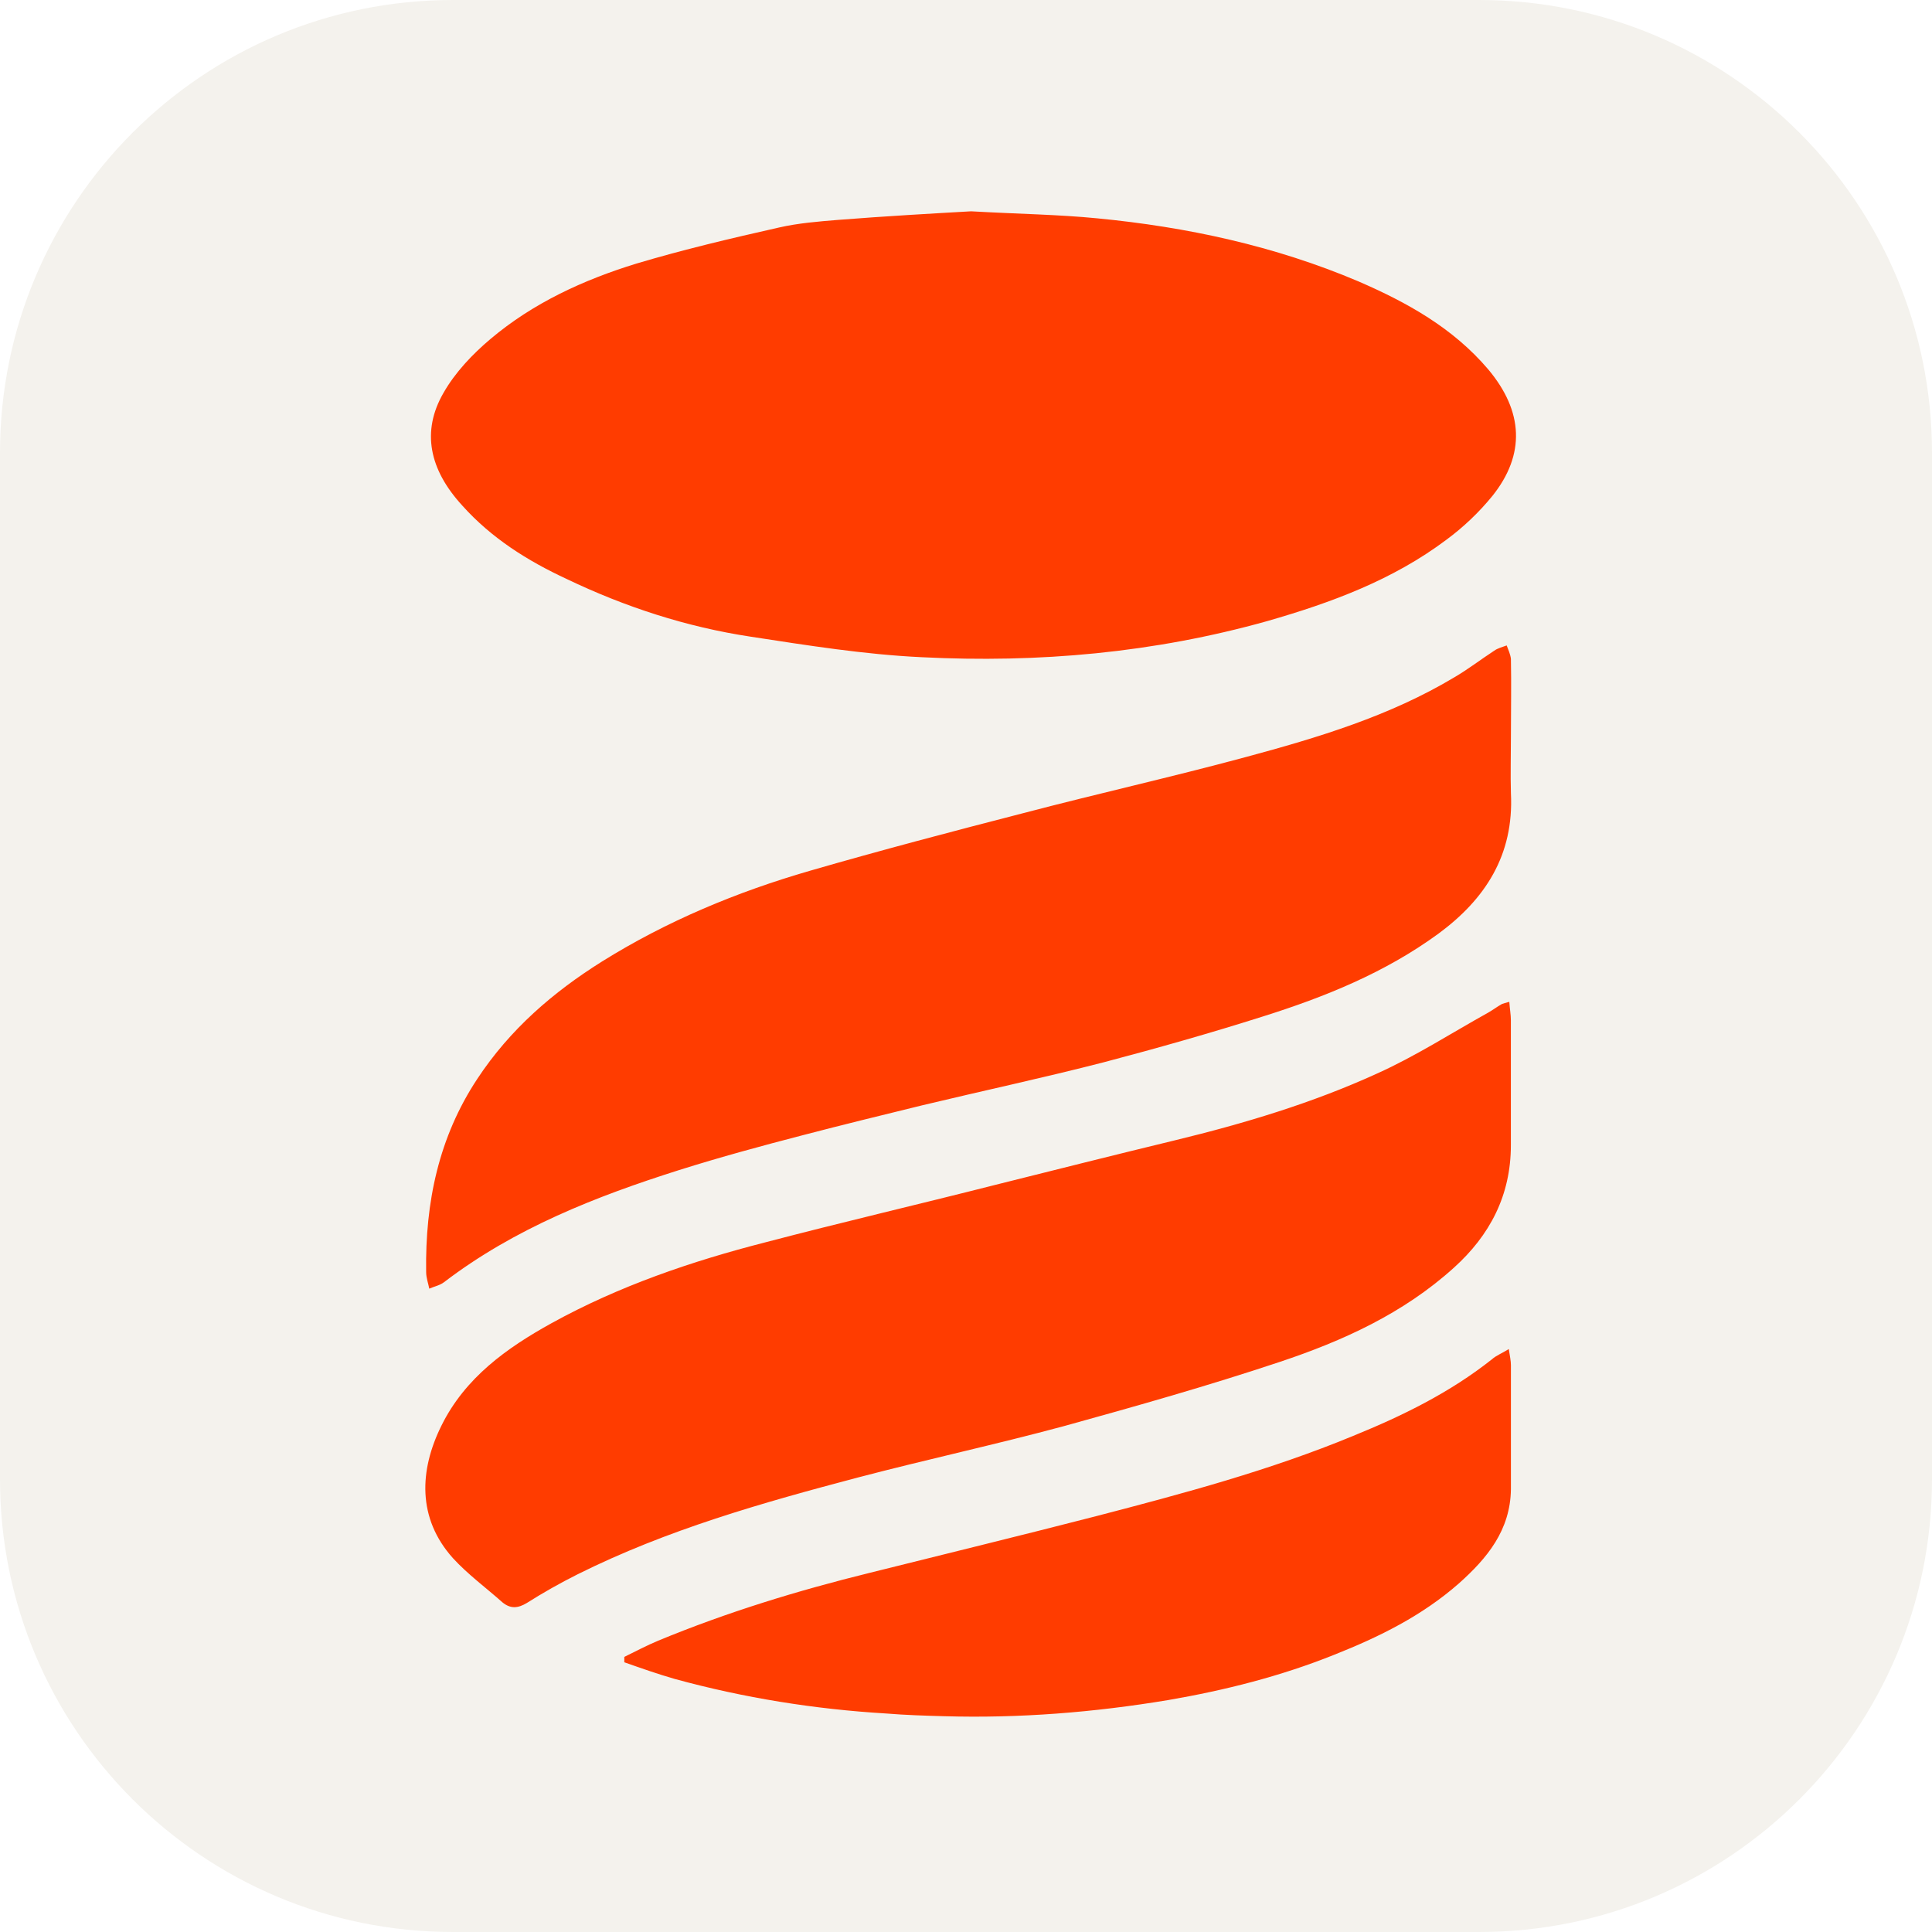
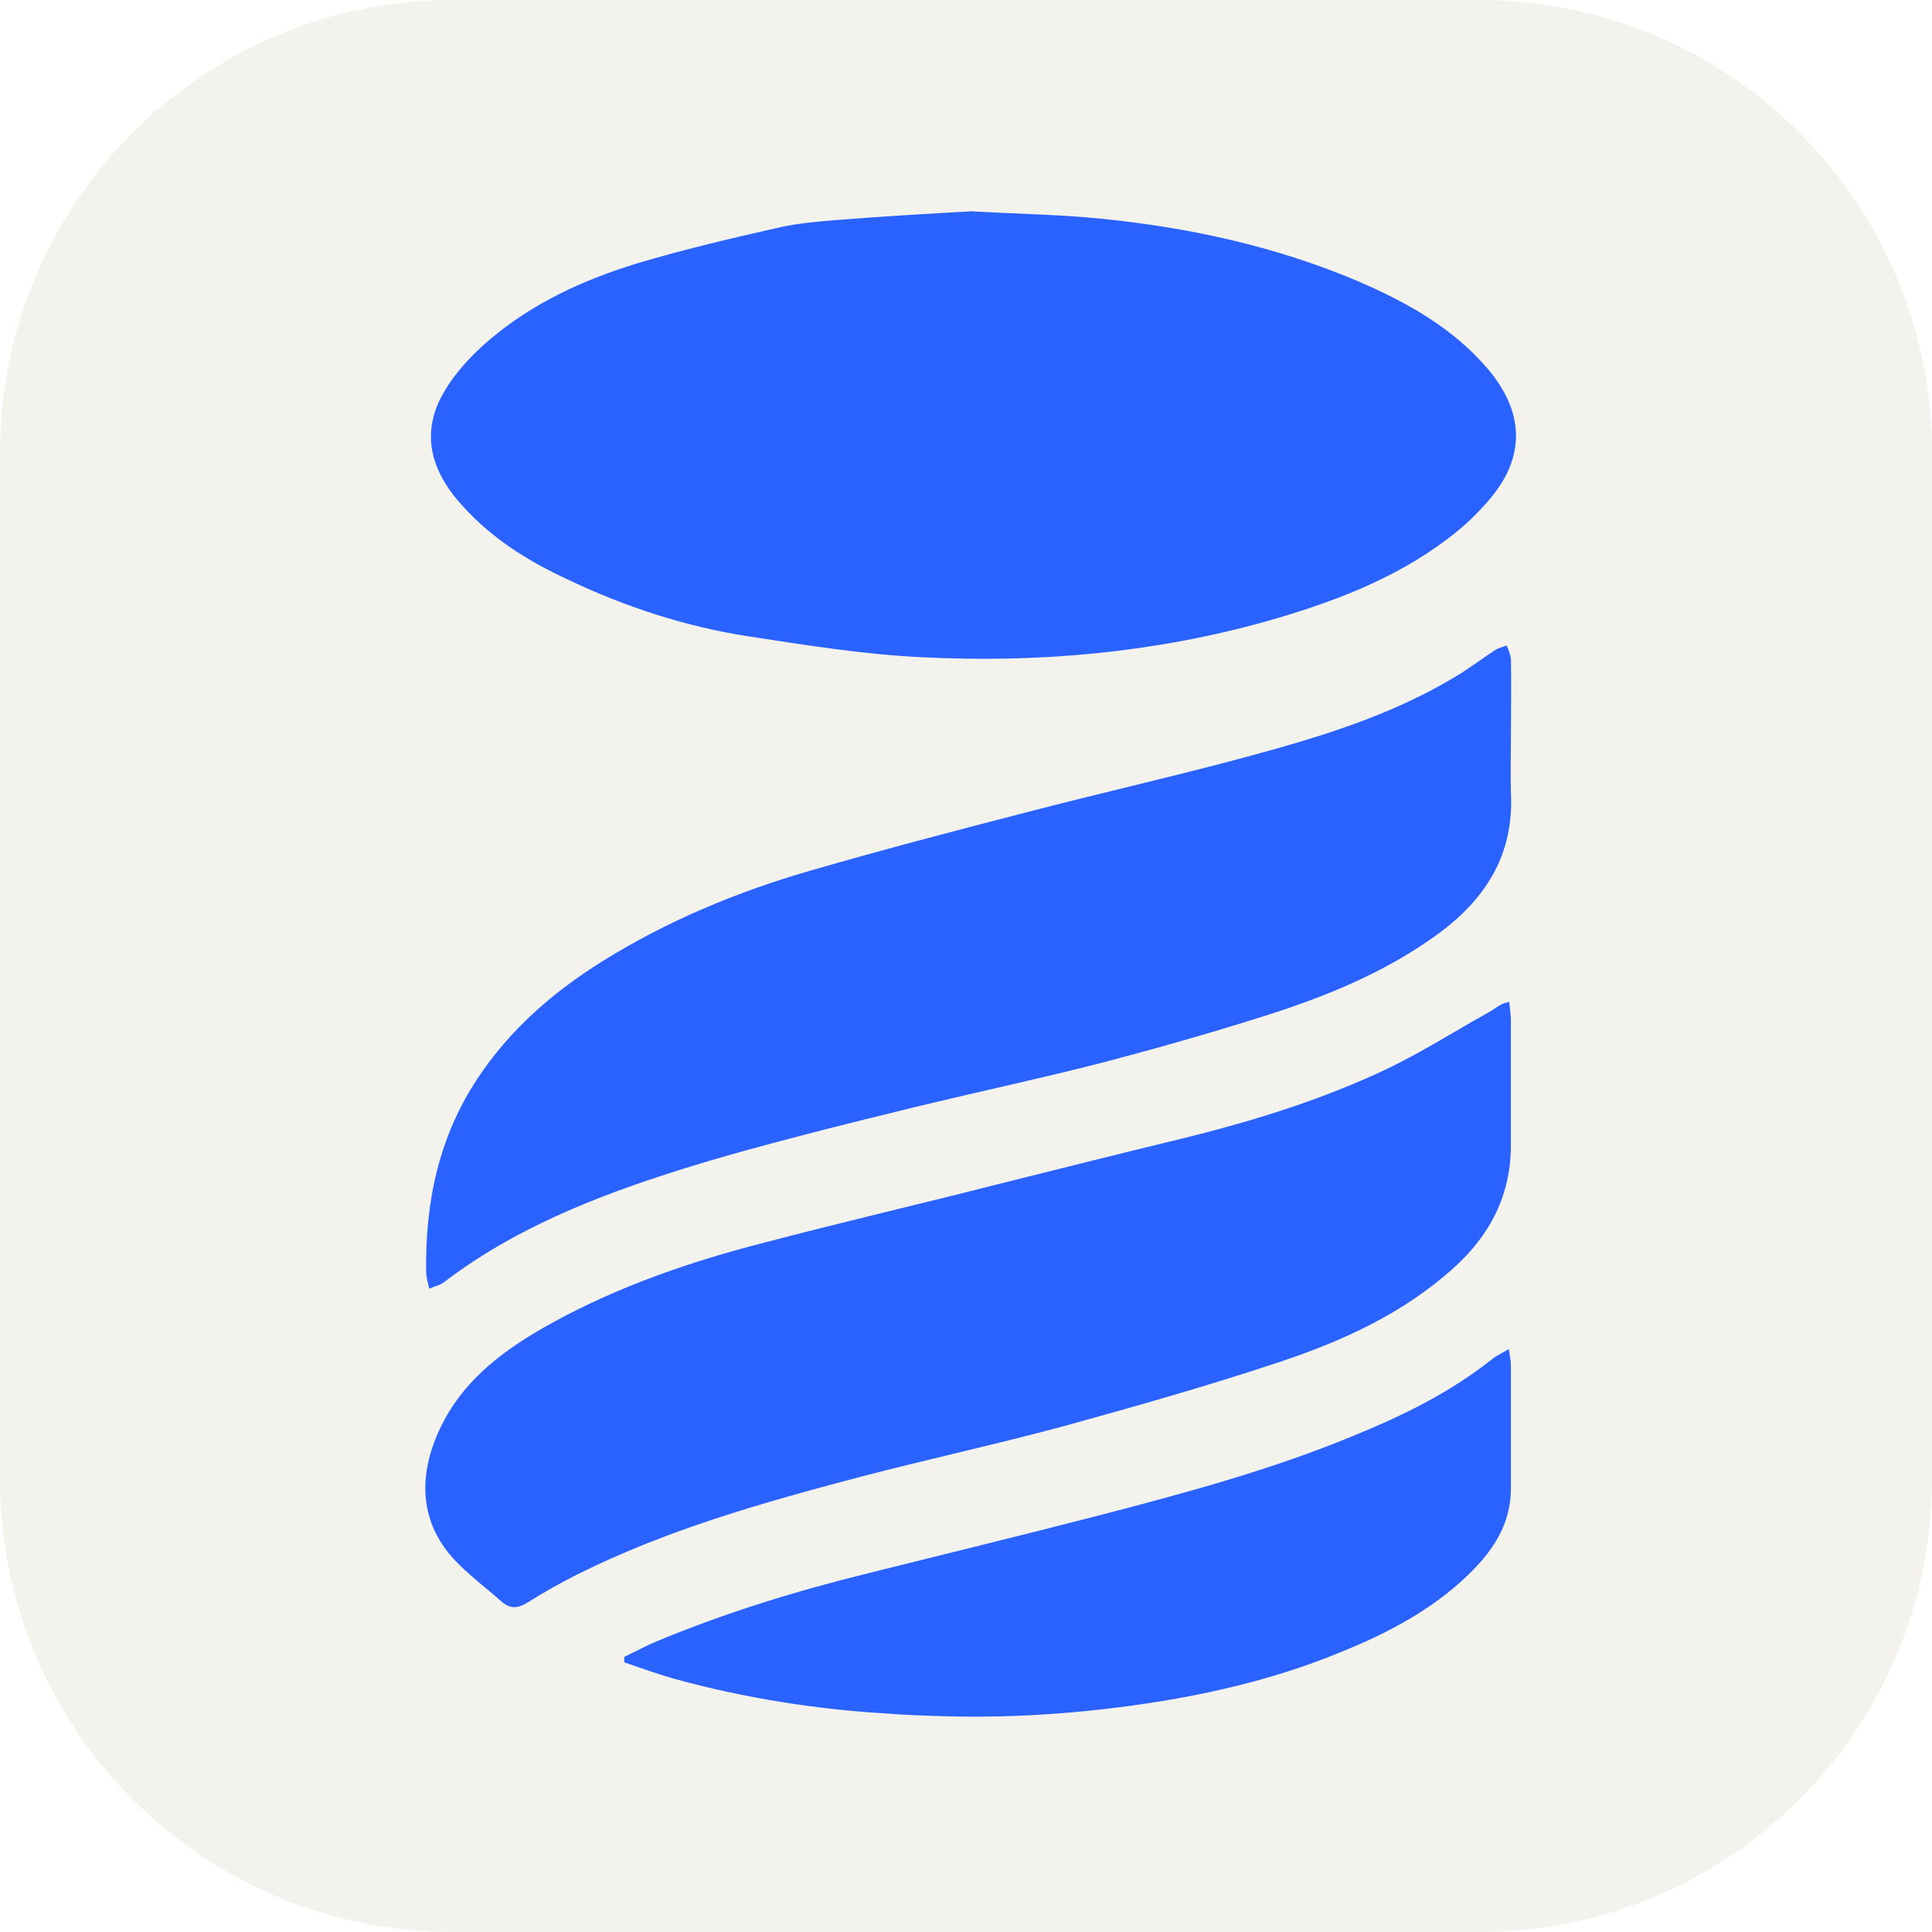
<svg xmlns="http://www.w3.org/2000/svg" width="256" height="256" viewBox="0 0 256 256" fill="none">
  <rect width="256" height="256" rx="60" fill="#F4F2ED" />
  <g transform="translate(28 28) scale(1.5625)">
    <g fill="#000000">
-       <path fill="#ff3c00" d="M64.43 0c4.113.23 7.418.273 10.683.594 7.598.73 15.063 2.332 22.172 5.351 4.11 1.782 8 3.93 10.996 7.453 2.992 3.563 3.172 7.223.356 10.743a21.546 21.546 0 0 1-3.887 3.703c-4.563 3.43-9.79 5.351-15.2 6.906-9.609 2.695-19.398 3.566-29.323 3.063-4.872-.231-9.7-1.008-14.48-1.739-5.454-.824-10.642-2.515-15.602-4.89-3.352-1.555-6.391-3.477-8.852-6.22-2.816-3.062-3.484-6.308-1.61-9.554.985-1.738 2.462-3.293 3.981-4.574 3.621-3.063 7.91-5.027 12.383-6.402C40.023 3.246 44.09 2.285 48.16 1.37c1.61-.367 3.305-.504 4.961-.64C57.187.41 61.211.183 64.43 0Zm45.644 67.04c.047.64.133 1.097.133 1.554v10.605c0 4.254-1.785 7.637-4.824 10.38-4.293 3.886-9.434 6.218-14.797 8.003-6.035 2.012-12.16 3.746-18.281 5.438-5.766 1.554-11.668 2.835-17.434 4.347-8.137 2.149-16.226 4.434-23.824 8.227a49.683 49.683 0 0 0-4.293 2.426c-.758.457-1.383.5-2.055-.047-1.387-1.235-2.949-2.38-4.203-3.75-3.039-3.383-2.86-7.453-.98-11.246 2.011-4.07 5.539-6.586 9.34-8.688 5.722-3.156 11.89-5.258 18.148-6.86 6.437-1.69 12.918-3.199 19.398-4.847 5.098-1.277 10.192-2.559 15.29-3.793 5.855-1.418 11.663-3.156 17.163-5.668 3.262-1.465 6.305-3.43 9.43-5.168.403-.23.762-.504 1.164-.73.133-.047.27-.094.625-.184Zm.137-22.497c0 1.598-.047 3.2 0 4.8.266 5.259-2.191 9.009-6.172 11.934-4.512 3.293-9.61 5.348-14.84 6.996-4.469 1.418-8.984 2.696-13.5 3.887-5.136 1.324-10.277 2.422-15.418 3.656-3.355.825-6.75 1.649-10.058 2.516-3.532.914-7.063 1.875-10.551 2.973-7.063 2.238-13.945 4.937-19.934 9.507-.36.278-.851.368-1.254.551-.086-.457-.265-.914-.265-1.418-.09-5.898 1.07-11.43 4.336-16.37 2.77-4.204 6.433-7.36 10.593-9.966 5.497-3.43 11.442-5.898 17.61-7.683 5.992-1.735 12.07-3.336 18.105-4.89 6.258-1.645 12.606-3.063 18.864-4.755 6.12-1.648 12.203-3.476 17.699-6.77 1.164-.683 2.234-1.507 3.351-2.238.317-.23.715-.32 1.075-.457.132.364.312.73.359 1.141.043 2.152 0 4.344 0 6.586Zm-.18 51.941c.09.594.18 1.004.18 1.371v10.516c-.047 3.477-2.012 5.852-4.426 8-3.129 2.746-6.75 4.527-10.55 6.035-4.56 1.832-9.297 3.02-14.079 3.844-6.304 1.05-12.652 1.555-19 1.371-1.652-.047-3.261-.094-4.914-.23-6.082-.364-12.07-1.325-17.926-2.926-1.43-.41-2.863-.914-4.293-1.418v-.457c.942-.457 1.88-.961 2.864-1.371 5.855-2.422 11.843-4.254 17.968-5.762 6.391-1.598 12.782-3.152 19.176-4.8 7.375-1.919 14.75-3.887 21.813-6.813 4.156-1.692 8.18-3.656 11.758-6.492.355-.32.847-.504 1.43-.868Zm0 0" />
+       <path fill="#2962FF" d="M64.43 0c4.113.23 7.418.273 10.683.594 7.598.73 15.063 2.332 22.172 5.351 4.11 1.782 8 3.93 10.996 7.453 2.992 3.563 3.172 7.223.356 10.743a21.546 21.546 0 0 1-3.887 3.703c-4.563 3.43-9.79 5.351-15.2 6.906-9.609 2.695-19.398 3.566-29.323 3.063-4.872-.231-9.7-1.008-14.48-1.739-5.454-.824-10.642-2.515-15.602-4.89-3.352-1.555-6.391-3.477-8.852-6.22-2.816-3.062-3.484-6.308-1.61-9.554.985-1.738 2.462-3.293 3.981-4.574 3.621-3.063 7.91-5.027 12.383-6.402C40.023 3.246 44.09 2.285 48.16 1.37c1.61-.367 3.305-.504 4.961-.64C57.187.41 61.211.183 64.43 0Zm45.644 67.04c.047.64.133 1.097.133 1.554v10.605c0 4.254-1.785 7.637-4.824 10.38-4.293 3.886-9.434 6.218-14.797 8.003-6.035 2.012-12.16 3.746-18.281 5.438-5.766 1.554-11.668 2.835-17.434 4.347-8.137 2.149-16.226 4.434-23.824 8.227a49.683 49.683 0 0 0-4.293 2.426c-.758.457-1.383.5-2.055-.047-1.387-1.235-2.949-2.38-4.203-3.75-3.039-3.383-2.86-7.453-.98-11.246 2.011-4.07 5.539-6.586 9.34-8.688 5.722-3.156 11.89-5.258 18.148-6.86 6.437-1.69 12.918-3.199 19.398-4.847 5.098-1.277 10.192-2.559 15.29-3.793 5.855-1.418 11.663-3.156 17.163-5.668 3.262-1.465 6.305-3.43 9.43-5.168.403-.23.762-.504 1.164-.73.133-.047.27-.094.625-.184Zm.137-22.497c0 1.598-.047 3.2 0 4.8.266 5.259-2.191 9.009-6.172 11.934-4.512 3.293-9.61 5.348-14.84 6.996-4.469 1.418-8.984 2.696-13.5 3.887-5.136 1.324-10.277 2.422-15.418 3.656-3.355.825-6.75 1.649-10.058 2.516-3.532.914-7.063 1.875-10.551 2.973-7.063 2.238-13.945 4.937-19.934 9.507-.36.278-.851.368-1.254.551-.086-.457-.265-.914-.265-1.418-.09-5.898 1.07-11.43 4.336-16.37 2.77-4.204 6.433-7.36 10.593-9.966 5.497-3.43 11.442-5.898 17.61-7.683 5.992-1.735 12.07-3.336 18.105-4.89 6.258-1.645 12.606-3.063 18.864-4.755 6.12-1.648 12.203-3.476 17.699-6.77 1.164-.683 2.234-1.507 3.351-2.238.317-.23.715-.32 1.075-.457.132.364.312.73.359 1.141.043 2.152 0 4.344 0 6.586Zm-.18 51.941c.09.594.18 1.004.18 1.371v10.516c-.047 3.477-2.012 5.852-4.426 8-3.129 2.746-6.75 4.527-10.55 6.035-4.56 1.832-9.297 3.02-14.079 3.844-6.304 1.05-12.652 1.555-19 1.371-1.652-.047-3.261-.094-4.914-.23-6.082-.364-12.07-1.325-17.926-2.926-1.43-.41-2.863-.914-4.293-1.418v-.457c.942-.457 1.88-.961 2.864-1.371 5.855-2.422 11.843-4.254 17.968-5.762 6.391-1.598 12.782-3.152 19.176-4.8 7.375-1.919 14.75-3.887 21.813-6.813 4.156-1.692 8.18-3.656 11.758-6.492.355-.32.847-.504 1.43-.868Zm0 0" />
    </g>
  </g>
</svg>
